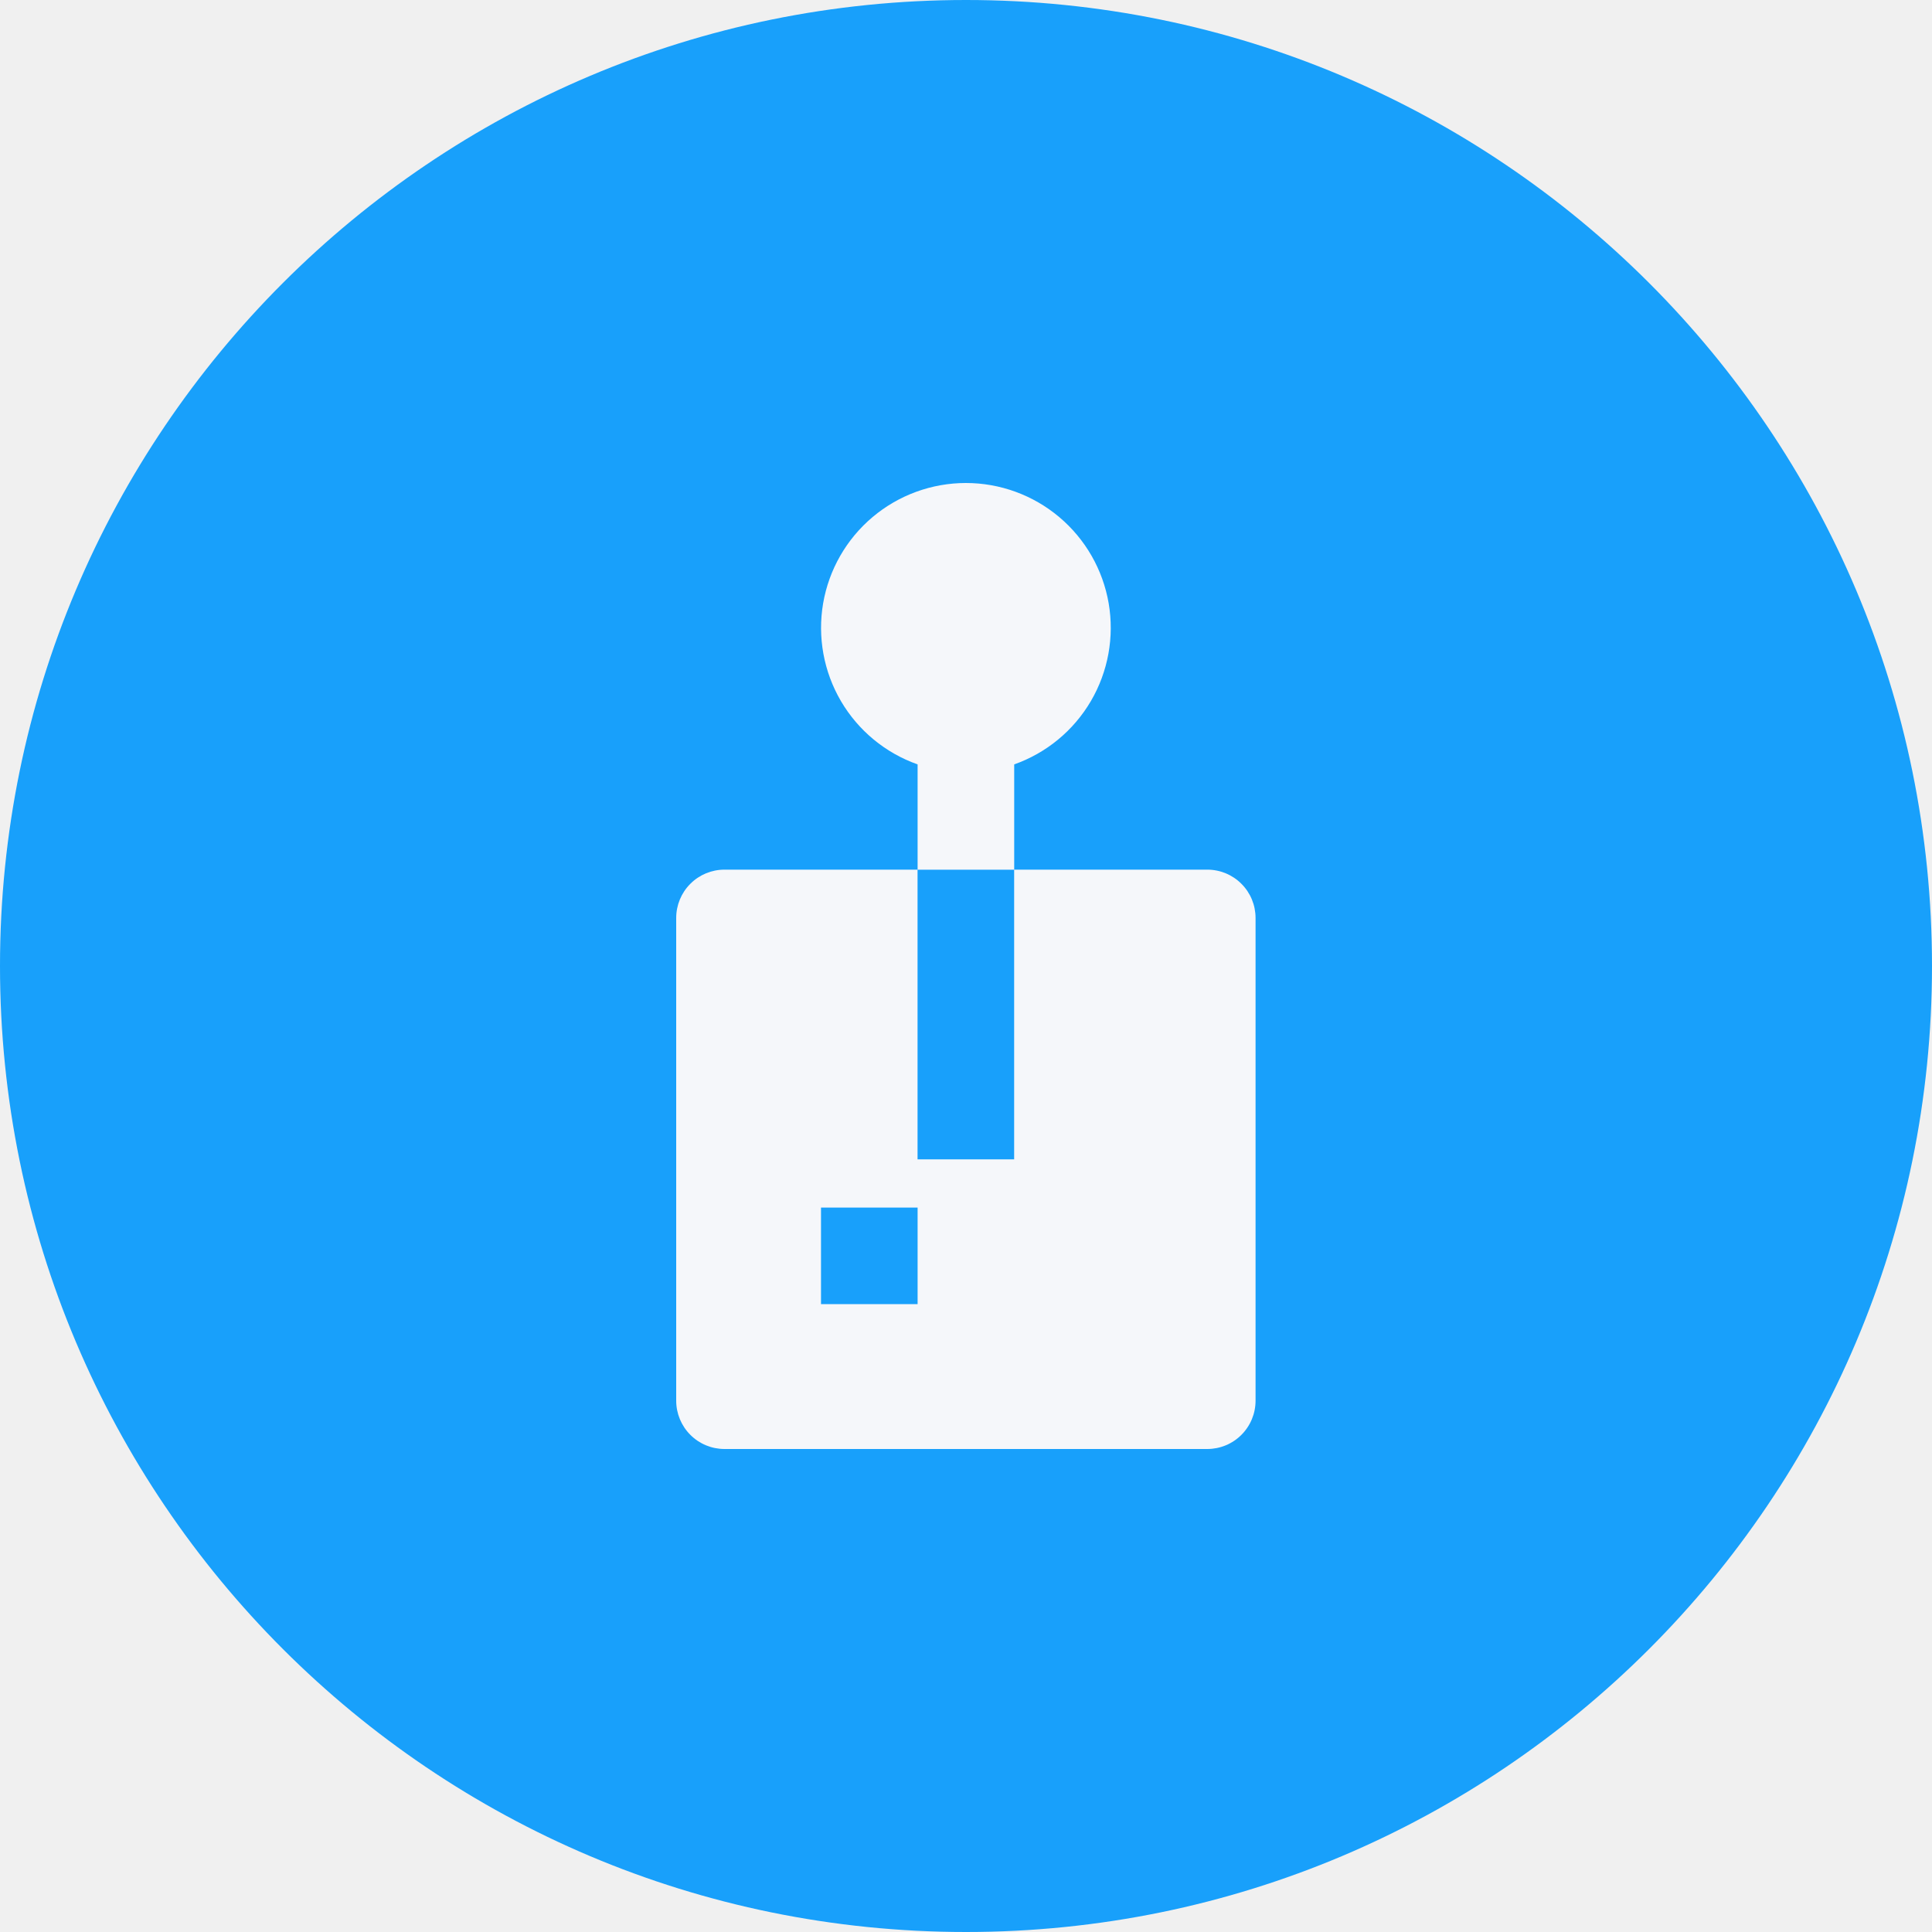
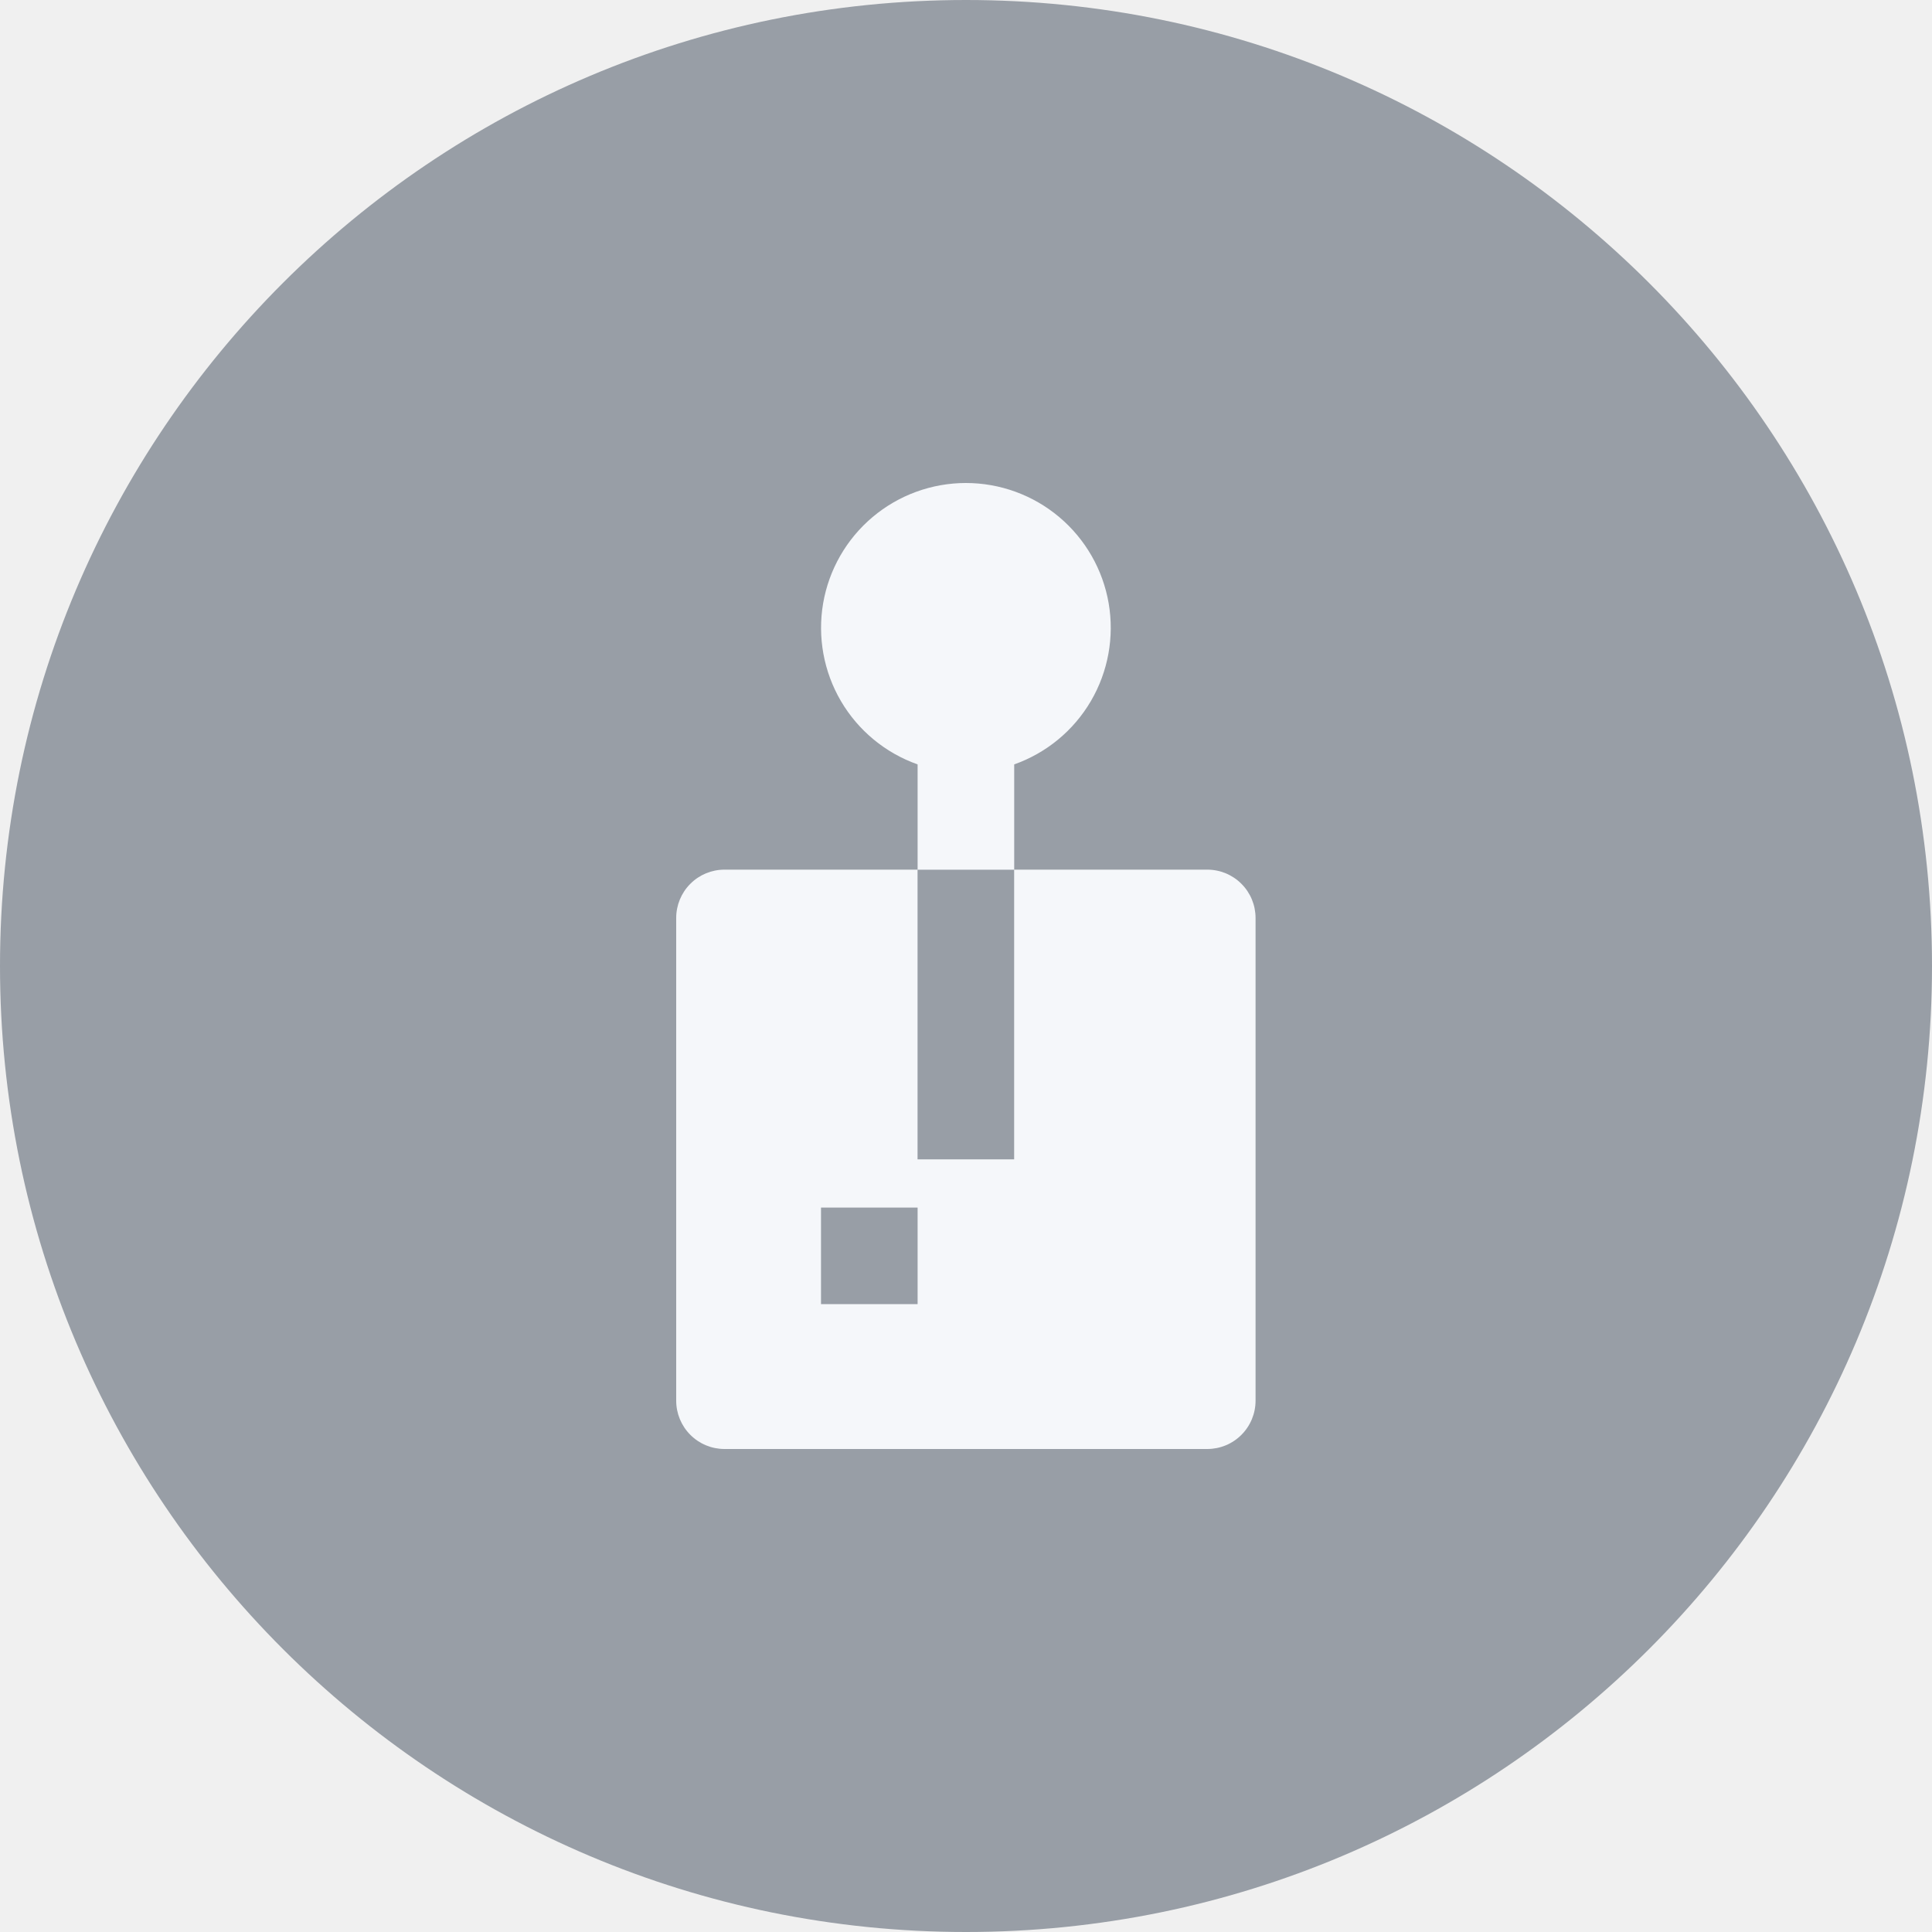
<svg xmlns="http://www.w3.org/2000/svg" width="40" height="40" viewBox="0 0 40 40" fill="none">
  <g clip-path="url(#clip0_1506_50)">
-     <path d="M20 40C31.046 40 40 31.046 40 20C40 8.954 31.046 0 20 0C8.954 0 0 8.954 0 20C0 31.046 8.954 40 20 40Z" fill="#18A0FB" />
+     <path d="M20 40C31.046 40 40 31.046 40 20C40 8.954 31.046 0 20 0C8.954 0 0 8.954 0 20C0 31.046 8.954 40 20 40Z" fill="#989EA6" />
    <path d="M24.995 18.005H20.997V24.003H18.997V18.005H15C14.735 18.005 14.48 18.11 14.293 18.298C14.105 18.485 14 18.74 14 19.005V29C14 29.265 14.105 29.519 14.293 29.707C14.48 29.895 14.735 30 15 30H24.995C25.26 30 25.515 29.895 25.702 29.707C25.89 29.519 25.995 29.265 25.995 29V19.005C25.995 18.74 25.89 18.485 25.702 18.298C25.515 18.11 25.26 18.005 24.995 18.005ZM18.998 27.001H16.998V25.002H18.998V27.002V27.001ZM20.998 15.826C21.665 15.59 22.227 15.126 22.585 14.516C22.943 13.905 23.073 13.188 22.954 12.491C22.834 11.794 22.472 11.162 21.931 10.706C21.39 10.25 20.705 10 19.998 10C19.291 10 18.606 10.25 18.065 10.706C17.524 11.162 17.162 11.794 17.042 12.491C16.923 13.188 17.053 13.905 17.411 14.516C17.769 15.126 18.331 15.59 18.998 15.826V18.006H20.998V15.826Z" fill="#F5F7FA" />
  </g>
  <defs>
    <clipPath id="clip0_1506_50">
      <rect width="40" height="40" fill="white" />
    </clipPath>
  </defs>
</svg>
